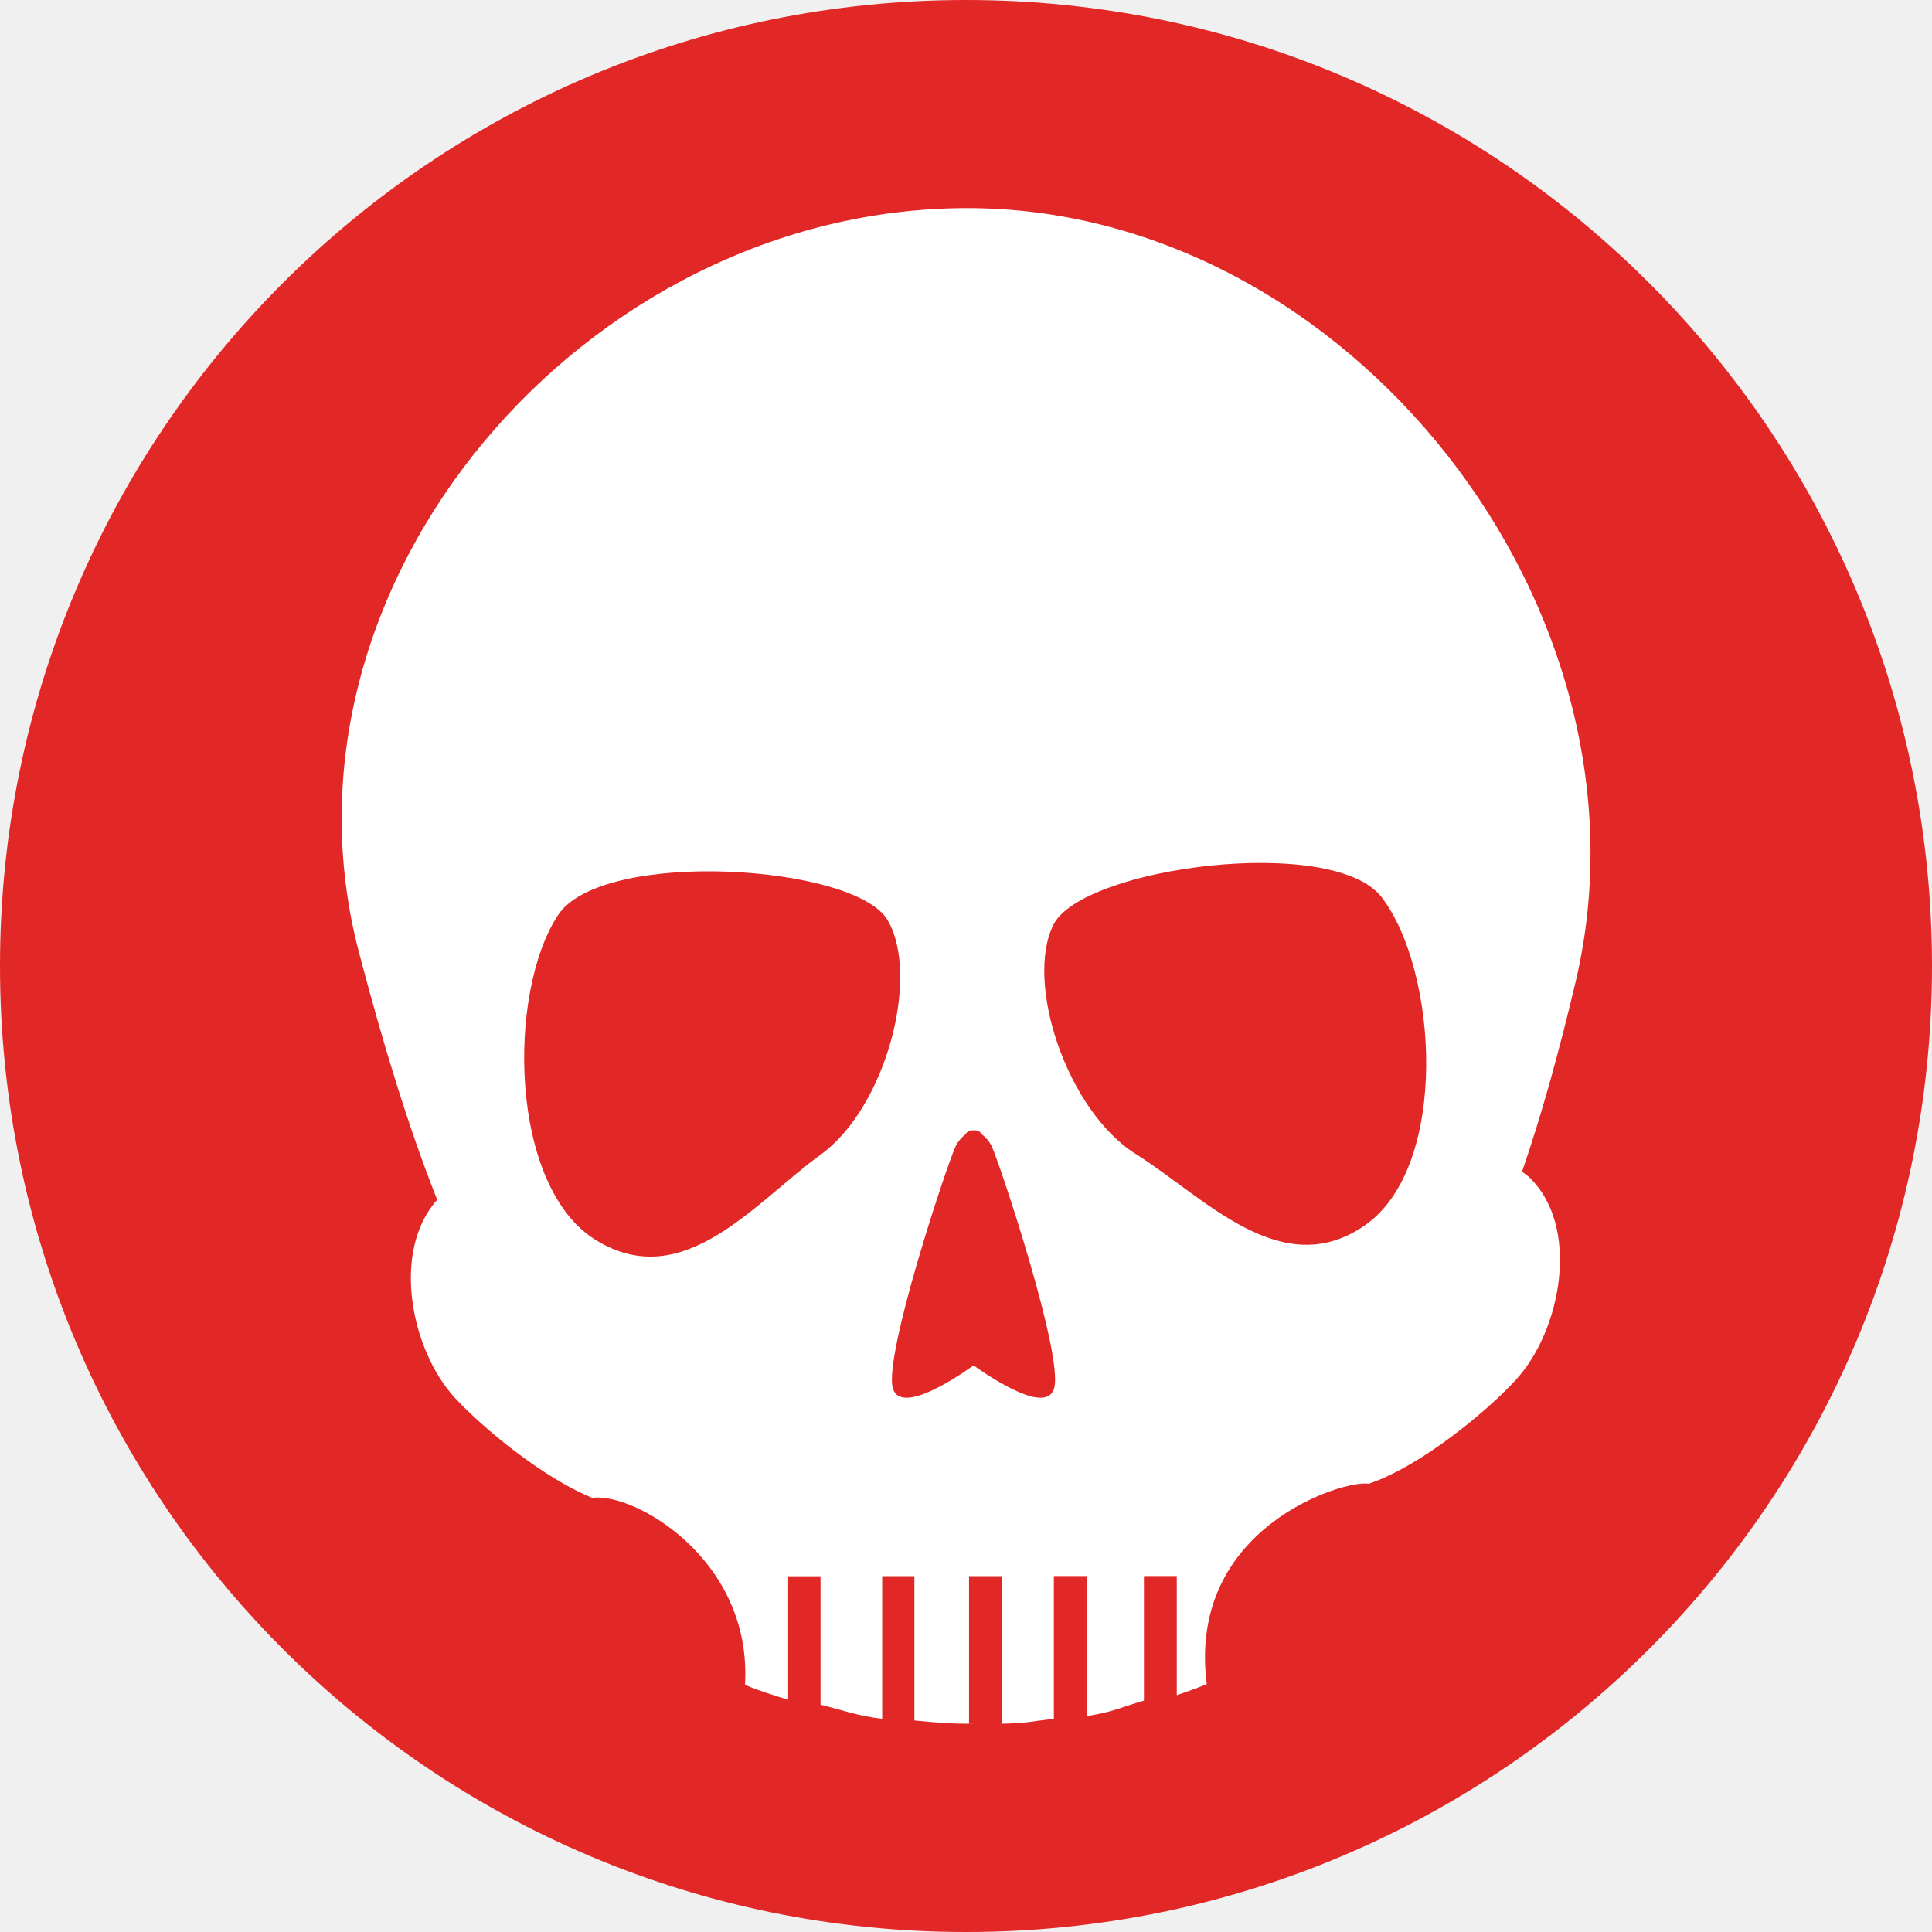
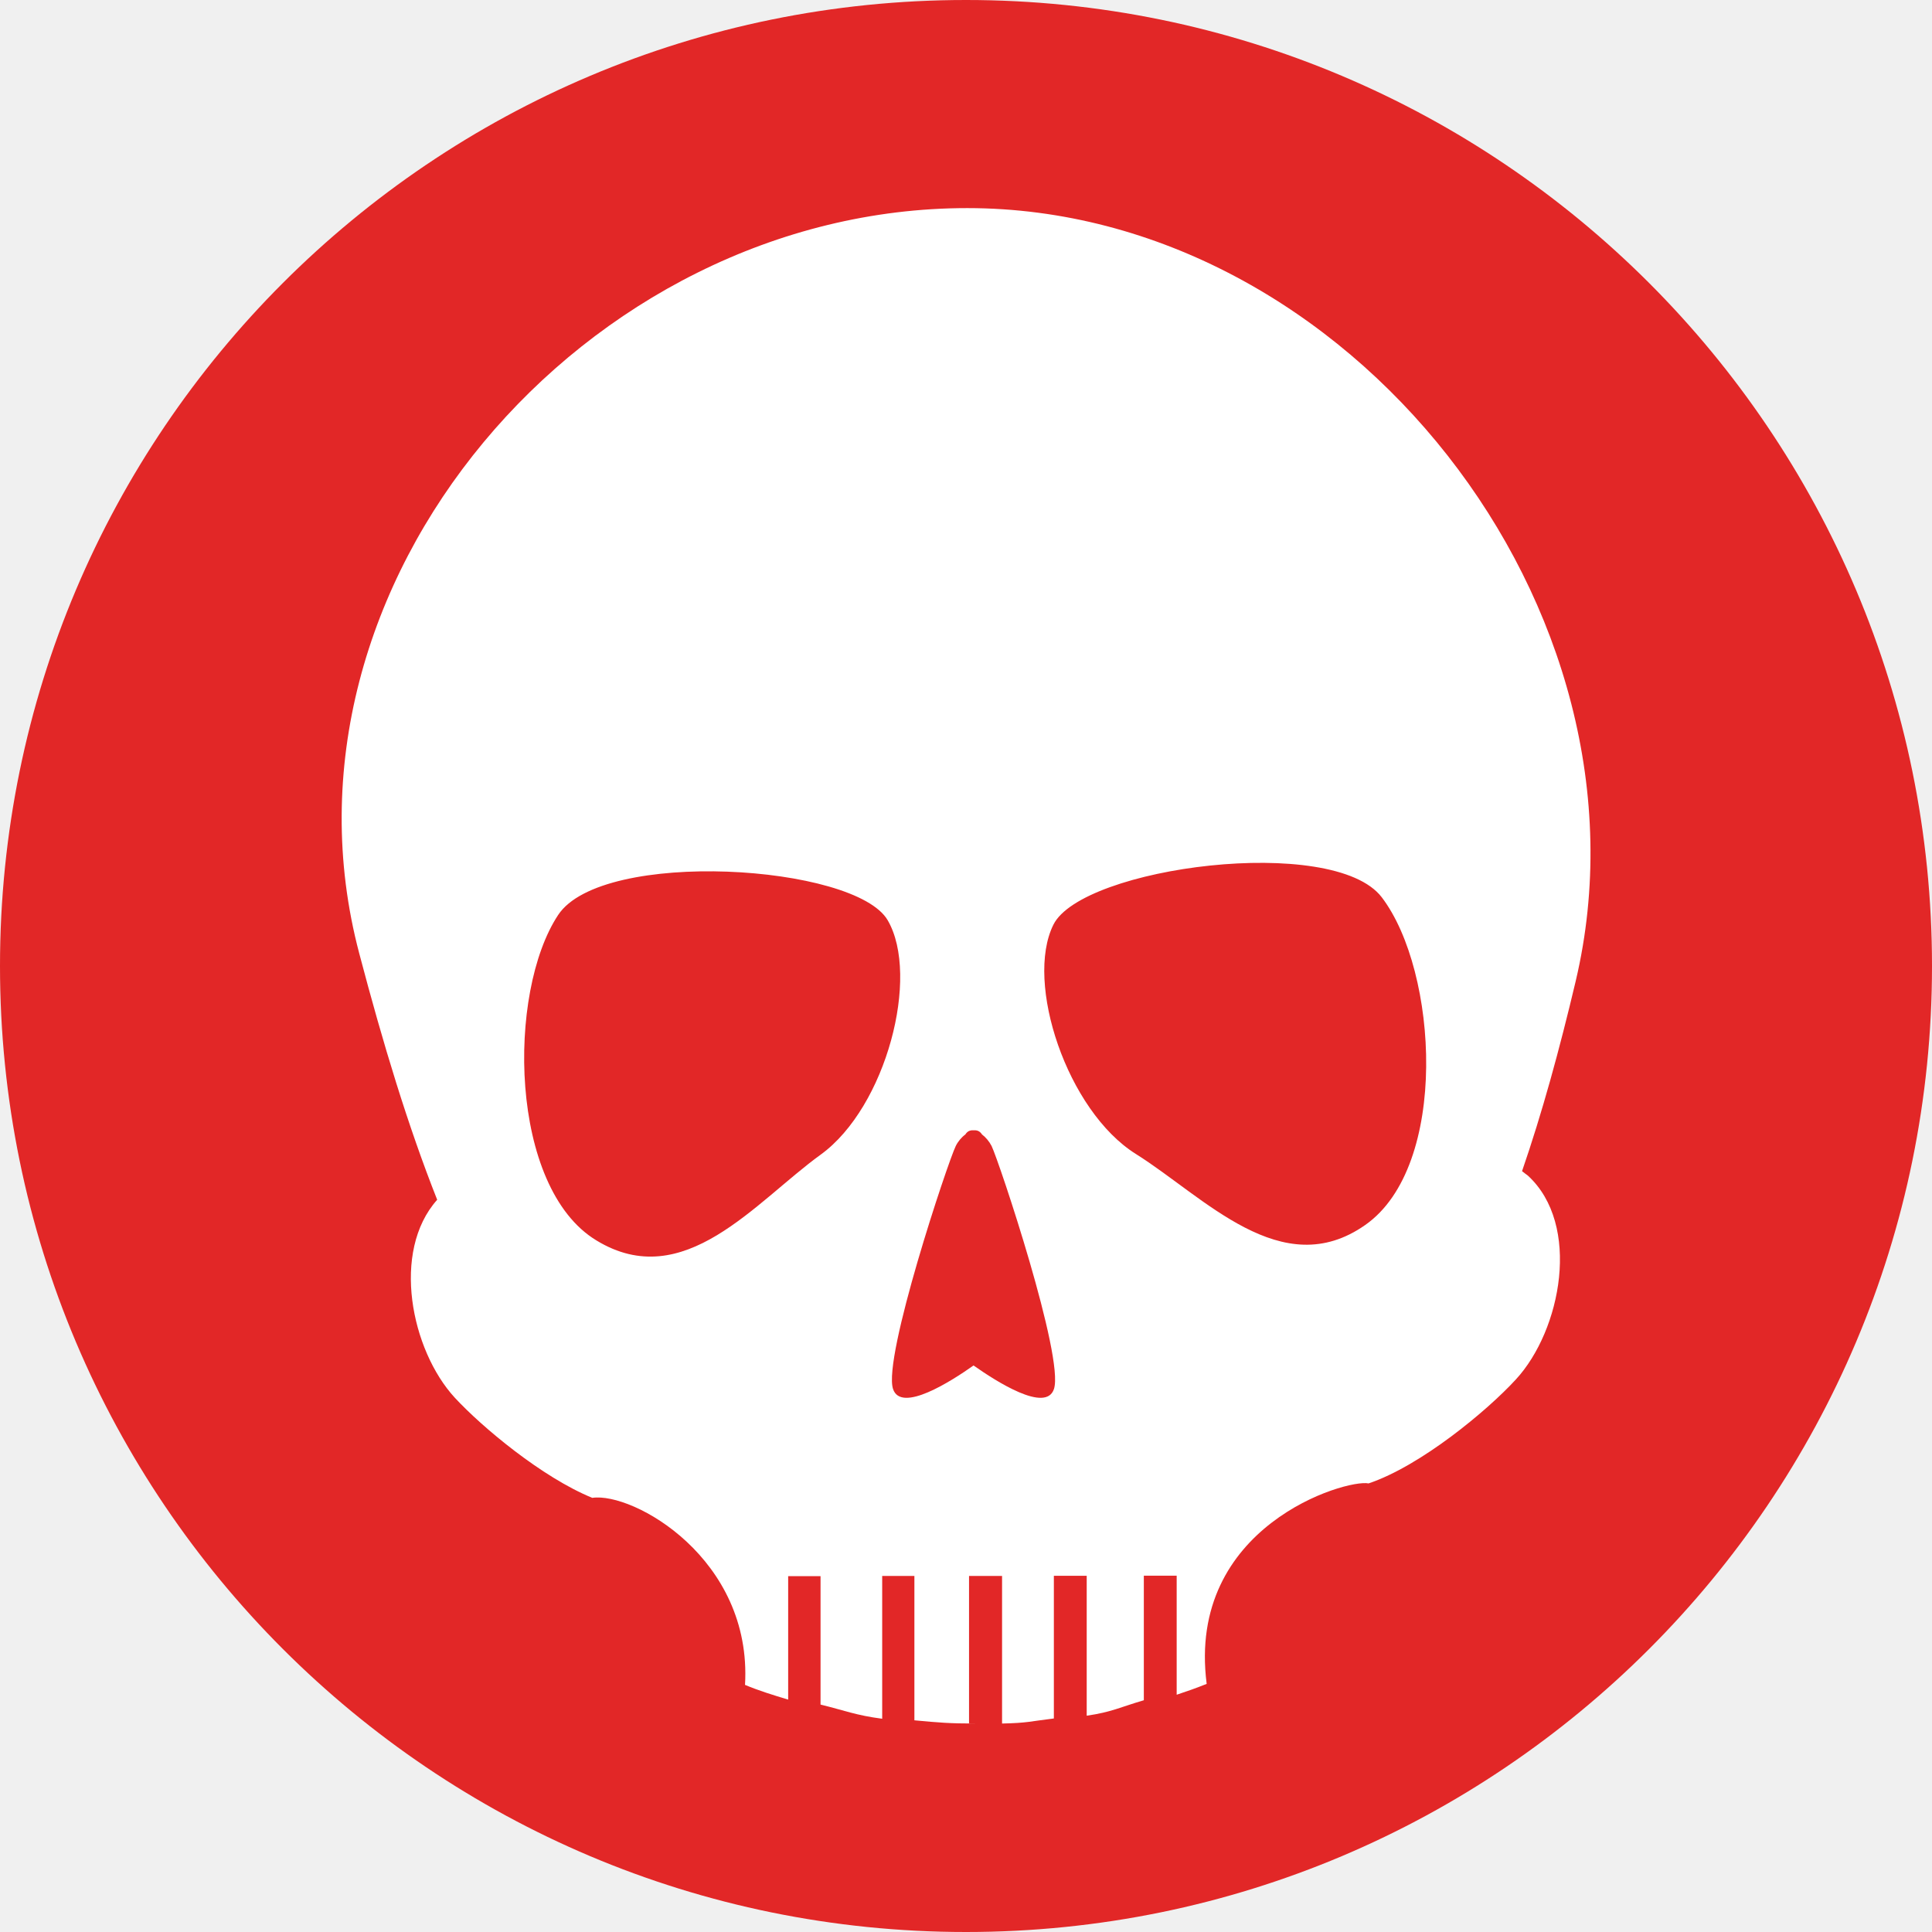
<svg xmlns="http://www.w3.org/2000/svg" version="1.1" id="Layer_1" x="0px" y="0px" width="21px" height="21px" viewBox="0 0 21 21" enable-background="new 0 0 21 21" xml:space="preserve">
  <circle fill="#E22727" cx="10.5" cy="10.5" r="10.5" />
-   <path fill="#FFFFFF" d="M10.514,2.262c-4.15,0-7.671,4.09-6.609,8.102c0.258,0.979,0.529,1.874,0.847,2.677  c-0.501,0.56-0.285,1.634,0.192,2.153c0.293,0.317,0.947,0.865,1.494,1.087c0.443-0.065,1.74,0.661,1.66,2.033  c0.15,0.063,0.31,0.113,0.469,0.161v-1.342h0.352v1.396c0.262,0.065,0.384,0.118,0.67,0.154v-1.551h0.35v1.569  c0.266,0.025,0.383,0.036,0.662,0.036c0.002,0-0.071,0-0.068,0v-1.605h0.359v1.604c0.278-0.006,0.3-0.023,0.563-0.054v-1.551h0.357  v1.522c0.272-0.04,0.374-0.096,0.622-0.168v-1.354h0.357v1.294c0.11-0.036,0.22-0.076,0.326-0.119  c-0.22-1.715,1.516-2.229,1.76-2.178c0.567-0.191,1.288-0.789,1.599-1.129c0.496-0.537,0.713-1.682,0.131-2.217  c-0.021-0.017-0.041-0.029-0.063-0.047c0.217-0.629,0.406-1.318,0.583-2.066C18.08,6.631,14.664,2.262,10.514,2.262z M8.921,12.55  c-0.712,0.515-1.487,1.513-2.438,0.933c-0.95-0.575-0.974-2.696-0.416-3.538c0.479-0.724,3.229-0.55,3.582,0.058  C10.002,10.61,9.635,12.032,8.921,12.55z M11.456,15.097c-0.087,0.264-0.63-0.083-0.874-0.255c-0.243,0.172-0.787,0.519-0.875,0.255  c-0.113-0.342,0.596-2.467,0.682-2.641c0.024-0.049,0.063-0.094,0.104-0.125c0.02-0.033,0.049-0.047,0.084-0.045  c0.002,0,0.004,0,0.006,0s0.004,0,0.007,0c0.035-0.002,0.063,0.012,0.084,0.045c0.04,0.03,0.079,0.076,0.104,0.125  C10.861,12.628,11.57,14.755,11.456,15.097z M14.841,13.315c-0.909,0.639-1.75-0.304-2.495-0.771  c-0.748-0.469-1.209-1.863-0.896-2.492c0.313-0.628,3.043-0.987,3.569-0.298C15.633,10.558,15.752,12.675,14.841,13.315z" />
+   <path fill="#FFFFFF" d="M10.514,2.262c-4.15,0-7.671,4.09-6.609,8.102c0.258,0.979,0.529,1.874,0.847,2.677  c-0.501,0.561-0.285,1.634,0.192,2.152c0.293,0.317,0.947,0.865,1.494,1.088c0.443-0.065,1.74,0.66,1.66,2.033  c0.15,0.063,0.31,0.112,0.469,0.16v-1.342h0.352v1.396c0.262,0.064,0.384,0.117,0.67,0.154v-1.552h0.35v1.569  c0.266,0.025,0.383,0.035,0.662,0.035c0.002,0-0.071,0-0.068,0v-1.604h0.359v1.604c0.278-0.006,0.299-0.023,0.563-0.055v-1.551  h0.357v1.521c0.271-0.039,0.373-0.096,0.621-0.168v-1.354h0.357v1.294c0.109-0.036,0.22-0.075,0.326-0.118  c-0.221-1.716,1.516-2.229,1.76-2.179c0.566-0.19,1.288-0.789,1.6-1.129c0.496-0.537,0.713-1.683,0.131-2.217  c-0.021-0.017-0.041-0.029-0.063-0.048c0.217-0.629,0.406-1.317,0.583-2.065C18.08,6.631,14.664,2.262,10.514,2.262z M8.921,12.55  c-0.712,0.515-1.487,1.513-2.438,0.933c-0.95-0.574-0.974-2.695-0.416-3.538c0.479-0.724,3.229-0.55,3.582,0.058  C10.002,10.61,9.635,12.032,8.921,12.55z M11.456,15.098c-0.087,0.264-0.63-0.084-0.874-0.256c-0.243,0.172-0.787,0.52-0.875,0.256  c-0.113-0.343,0.596-2.468,0.682-2.642c0.024-0.049,0.063-0.095,0.104-0.125c0.02-0.033,0.049-0.047,0.084-0.045  c0.002,0,0.004,0,0.006,0s0.004,0,0.007,0c0.035-0.002,0.063,0.012,0.084,0.045c0.04,0.03,0.079,0.076,0.104,0.125  C10.861,12.628,11.57,14.755,11.456,15.098z M14.841,13.314c-0.909,0.64-1.75-0.304-2.495-0.771  c-0.748-0.469-1.209-1.863-0.896-2.492c0.313-0.628,3.043-0.987,3.569-0.298C15.633,10.558,15.752,12.675,14.841,13.314z" />
</svg>
